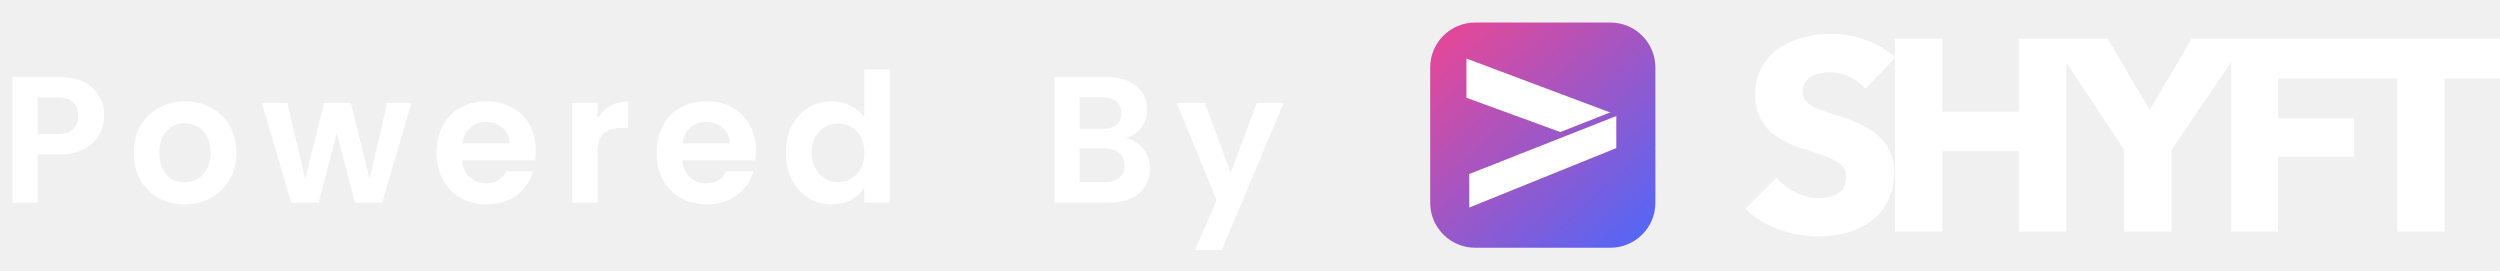
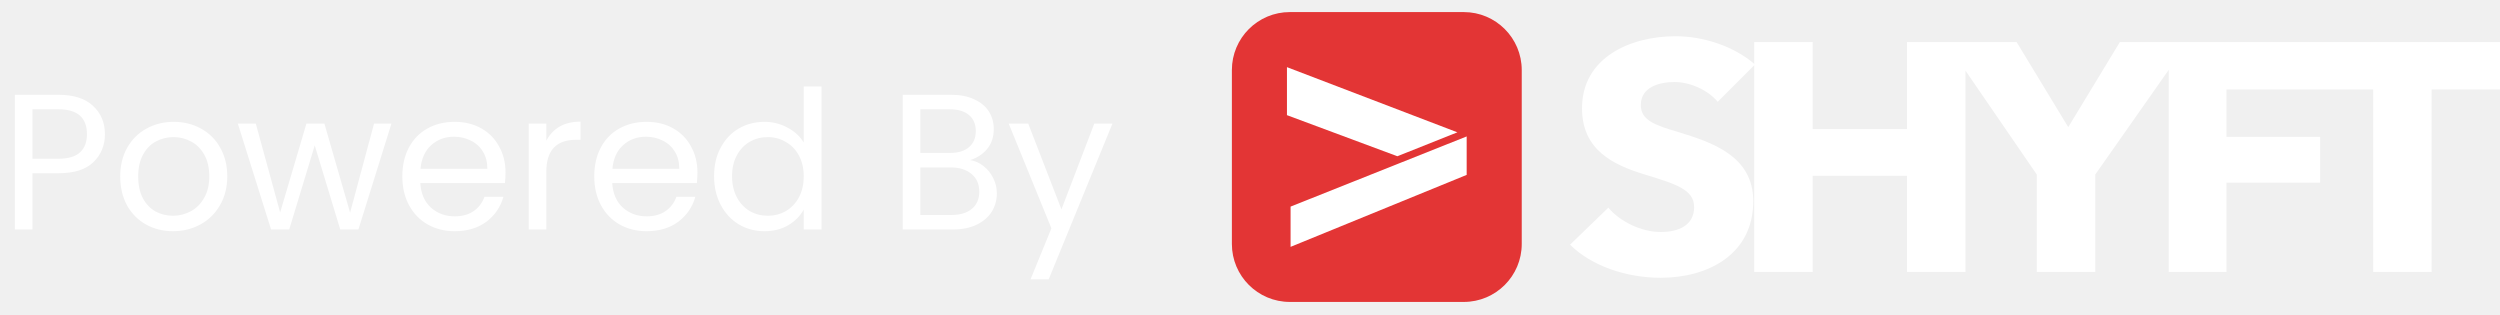
- <svg xmlns="http://www.w3.org/2000/svg" width="222" height="24" viewBox="0 0 222 24" fill="none">
-   <path d="M9.248 10.288C9.248 10.885 9.104 11.445 8.816 11.968C8.539 12.491 8.096 12.912 7.488 13.232C6.891 13.552 6.133 13.712 5.216 13.712H3.344V18H1.104V6.832H5.216C6.08 6.832 6.816 6.981 7.424 7.28C8.032 7.579 8.485 7.989 8.784 8.512C9.093 9.035 9.248 9.627 9.248 10.288ZM5.12 11.904C5.739 11.904 6.197 11.765 6.496 11.488C6.795 11.2 6.944 10.8 6.944 10.288C6.944 9.2 6.336 8.656 5.12 8.656H3.344V11.904H5.12ZM16.374 18.144C15.521 18.144 14.753 17.957 14.07 17.584C13.388 17.2 12.849 16.661 12.454 15.968C12.07 15.275 11.878 14.475 11.878 13.568C11.878 12.661 12.076 11.861 12.47 11.168C12.876 10.475 13.425 9.941 14.118 9.568C14.812 9.184 15.585 8.992 16.438 8.992C17.292 8.992 18.065 9.184 18.758 9.568C19.452 9.941 19.996 10.475 20.39 11.168C20.796 11.861 20.998 12.661 20.998 13.568C20.998 14.475 20.79 15.275 20.374 15.968C19.969 16.661 19.414 17.2 18.71 17.584C18.017 17.957 17.238 18.144 16.374 18.144ZM16.374 16.192C16.78 16.192 17.158 16.096 17.51 15.904C17.873 15.701 18.161 15.403 18.374 15.008C18.588 14.613 18.694 14.133 18.694 13.568C18.694 12.725 18.47 12.08 18.022 11.632C17.585 11.173 17.046 10.944 16.406 10.944C15.766 10.944 15.228 11.173 14.79 11.632C14.364 12.08 14.15 12.725 14.15 13.568C14.15 14.411 14.358 15.061 14.774 15.52C15.201 15.968 15.734 16.192 16.374 16.192ZM36.529 9.136L33.938 18H31.521L29.905 11.808L28.29 18H25.858L23.25 9.136H25.521L27.09 15.888L28.785 9.136H31.154L32.818 15.872L34.386 9.136H36.529ZM47.581 13.376C47.581 13.696 47.56 13.984 47.517 14.24H41.038C41.091 14.88 41.315 15.381 41.709 15.744C42.104 16.107 42.59 16.288 43.166 16.288C43.998 16.288 44.59 15.931 44.941 15.216H47.358C47.102 16.069 46.611 16.773 45.886 17.328C45.16 17.872 44.27 18.144 43.214 18.144C42.36 18.144 41.592 17.957 40.91 17.584C40.237 17.2 39.709 16.661 39.325 15.968C38.952 15.275 38.766 14.475 38.766 13.568C38.766 12.651 38.952 11.845 39.325 11.152C39.699 10.459 40.221 9.925 40.894 9.552C41.566 9.179 42.339 8.992 43.214 8.992C44.056 8.992 44.808 9.173 45.469 9.536C46.142 9.899 46.659 10.416 47.022 11.088C47.395 11.749 47.581 12.512 47.581 13.376ZM45.261 12.736C45.251 12.16 45.043 11.701 44.638 11.36C44.232 11.008 43.736 10.832 43.15 10.832C42.595 10.832 42.126 11.003 41.742 11.344C41.368 11.675 41.139 12.139 41.053 12.736H45.261ZM53.056 10.512C53.344 10.043 53.718 9.675 54.176 9.408C54.646 9.141 55.179 9.008 55.776 9.008V11.36H55.184C54.48 11.36 53.947 11.525 53.584 11.856C53.233 12.187 53.056 12.763 53.056 13.584V18H50.816V9.136H53.056V10.512ZM67.125 13.376C67.125 13.696 67.104 13.984 67.061 14.24H60.581C60.635 14.88 60.859 15.381 61.253 15.744C61.648 16.107 62.133 16.288 62.709 16.288C63.541 16.288 64.133 15.931 64.485 15.216H66.901C66.645 16.069 66.155 16.773 65.429 17.328C64.704 17.872 63.813 18.144 62.757 18.144C61.904 18.144 61.136 17.957 60.453 17.584C59.781 17.2 59.253 16.661 58.869 15.968C58.496 15.275 58.309 14.475 58.309 13.568C58.309 12.651 58.496 11.845 58.869 11.152C59.243 10.459 59.765 9.925 60.437 9.552C61.109 9.179 61.883 8.992 62.757 8.992C63.6 8.992 64.352 9.173 65.013 9.536C65.685 9.899 66.203 10.416 66.565 11.088C66.939 11.749 67.125 12.512 67.125 13.376ZM64.805 12.736C64.795 12.16 64.587 11.701 64.181 11.36C63.776 11.008 63.28 10.832 62.693 10.832C62.139 10.832 61.669 11.003 61.285 11.344C60.912 11.675 60.683 12.139 60.597 12.736H64.805ZM69.784 13.536C69.784 12.64 69.96 11.845 70.312 11.152C70.675 10.459 71.166 9.925 71.784 9.552C72.403 9.179 73.091 8.992 73.848 8.992C74.424 8.992 74.974 9.12 75.496 9.376C76.019 9.621 76.435 9.952 76.744 10.368V6.16H79.016V18H76.744V16.688C76.467 17.125 76.078 17.477 75.576 17.744C75.075 18.011 74.494 18.144 73.832 18.144C73.086 18.144 72.403 17.952 71.784 17.568C71.166 17.184 70.675 16.645 70.312 15.952C69.96 15.248 69.784 14.443 69.784 13.536ZM76.76 13.568C76.76 13.024 76.654 12.56 76.44 12.176C76.227 11.781 75.939 11.483 75.576 11.28C75.214 11.067 74.824 10.96 74.408 10.96C73.992 10.96 73.608 11.061 73.256 11.264C72.904 11.467 72.616 11.765 72.392 12.16C72.179 12.544 72.072 13.003 72.072 13.536C72.072 14.069 72.179 14.539 72.392 14.944C72.616 15.339 72.904 15.643 73.256 15.856C73.619 16.069 74.003 16.176 74.408 16.176C74.824 16.176 75.214 16.075 75.576 15.872C75.939 15.659 76.227 15.36 76.44 14.976C76.654 14.581 76.76 14.112 76.76 13.568ZM99.965 12.272C100.594 12.389 101.112 12.704 101.517 13.216C101.922 13.728 102.125 14.315 102.125 14.976C102.125 15.573 101.976 16.101 101.677 16.56C101.389 17.008 100.968 17.36 100.413 17.616C99.858 17.872 99.202 18 98.445 18H93.629V6.832H98.237C98.994 6.832 99.645 6.955 100.189 7.2C100.744 7.445 101.16 7.787 101.437 8.224C101.725 8.661 101.869 9.157 101.869 9.712C101.869 10.363 101.693 10.907 101.341 11.344C101 11.781 100.541 12.091 99.965 12.272ZM95.869 11.44H97.917C98.45 11.44 98.861 11.323 99.149 11.088C99.437 10.843 99.581 10.496 99.581 10.048C99.581 9.6 99.437 9.253 99.149 9.008C98.861 8.763 98.45 8.64 97.917 8.64H95.869V11.44ZM98.125 16.176C98.669 16.176 99.09 16.048 99.389 15.792C99.698 15.536 99.853 15.173 99.853 14.704C99.853 14.224 99.693 13.851 99.373 13.584C99.053 13.307 98.621 13.168 98.077 13.168H95.869V16.176H98.125ZM113.99 9.136L108.502 22.192H106.118L108.038 17.776L104.486 9.136H106.998L109.286 15.328L111.606 9.136H113.99Z" fill="white" />
-   <rect x="127" y="2" width="20" height="20" rx="4" fill="url(#paint0_linear_2824_317)" />
-   <path d="M143.778 13.318V10.287L130.221 5.199V8.682L138.749 11.798L130.221 15.29V18.799L143.778 13.318Z" fill="white" />
-   <path d="M142.946 10.729C142.941 10.563 143.041 10.411 143.196 10.351C143.457 10.248 143.739 10.444 143.734 10.725L143.687 13.037C143.685 13.163 143.612 13.277 143.498 13.333C143.279 13.439 143.023 13.284 143.016 13.041L142.946 10.729Z" fill="white" />
-   <path d="M143.778 9.936L130.221 15.281V18.799L143.778 13.319V9.936Z" stroke="url(#paint1_linear_2824_317)" stroke-width="0.5" />
-   <path d="M168.323 5.105C166.796 3.726 164.58 3 162.61 3C159.359 3 155.862 4.573 155.862 8.371C155.862 11.468 158.103 12.581 160.319 13.282C162.61 14.008 163.94 14.419 163.94 15.726C163.94 17.105 162.807 17.589 161.526 17.589C160.147 17.589 158.596 16.814 157.758 15.774L155 18.532C156.527 20.105 159.039 21 161.526 21C164.974 21 168.2 19.234 168.2 15.29C168.2 11.879 165.146 10.887 162.782 10.137C161.132 9.629 160.098 9.266 160.098 8.129C160.098 6.774 161.452 6.411 162.536 6.411C163.619 6.411 164.925 6.992 165.639 7.887L168.323 5.105ZM183.489 20.564V3.435H179.278V9.919H172.481V3.435H168.269V20.564H172.481V13.403H179.278V20.564H183.489ZM199.537 3.435H194.612L190.893 9.774L187.175 3.435H182.077L188.628 13.306V20.564H192.839V13.306L199.537 3.435ZM209.608 6.968V3.435H198.132V20.564H202.294V13.911H209.042V10.5H202.294V6.968H209.608ZM222 6.968V3.435H207.938V6.968H212.863V20.564H217.075V6.968H222Z" fill="white" />
-   <defs>
-     <linearGradient id="paint0_linear_2824_317" x1="128.744" y1="3.744" x2="144.641" y2="21.333" gradientUnits="userSpaceOnUse">
-       <stop stop-color="#E0499B" />
-       <stop offset="1" stop-color="#5965F3" />
-     </linearGradient>
-     <linearGradient id="paint1_linear_2824_317" x1="128.758" y1="3.638" x2="144.922" y2="22.304" gradientUnits="userSpaceOnUse">
-       <stop stop-color="#E0499B" />
-       <stop offset="1" stop-color="#5965F3" />
-     </linearGradient>
-   </defs>
+ <svg xmlns="http://www.w3.org/2000/svg" width="207" height="26" viewBox="0 0 207 26" fill="none">
+   <path d="M8.688 11.112C8.688 12.04 8.368 12.813 7.728 13.432C7.099 14.04 6.133 14.344 4.832 14.344H2.688V19H1.232V7.848H4.832C6.091 7.848 7.045 8.152 7.696 8.76C8.357 9.368 8.688 10.152 8.688 11.112ZM4.832 13.144C5.643 13.144 6.24 12.968 6.624 12.616C7.008 12.264 7.2 11.763 7.2 11.112C7.2 9.736 6.411 9.048 4.832 9.048H2.688V13.144H4.832ZM14.322 19.144C13.5 19.144 12.754 18.957 12.082 18.584C11.42 18.211 10.898 17.683 10.514 17C10.14 16.307 9.954 15.507 9.954 14.6C9.954 13.704 10.146 12.915 10.53 12.232C10.924 11.539 11.458 11.011 12.13 10.648C12.802 10.275 13.554 10.088 14.386 10.088C15.218 10.088 15.97 10.275 16.642 10.648C17.314 11.011 17.842 11.533 18.226 12.216C18.62 12.899 18.818 13.693 18.818 14.6C18.818 15.507 18.615 16.307 18.21 17C17.815 17.683 17.276 18.211 16.594 18.584C15.911 18.957 15.154 19.144 14.322 19.144ZM14.322 17.864C14.844 17.864 15.335 17.741 15.794 17.496C16.252 17.251 16.62 16.883 16.898 16.392C17.186 15.901 17.33 15.304 17.33 14.6C17.33 13.896 17.191 13.299 16.914 12.808C16.636 12.317 16.274 11.955 15.826 11.72C15.378 11.475 14.892 11.352 14.37 11.352C13.836 11.352 13.346 11.475 12.898 11.72C12.46 11.955 12.108 12.317 11.842 12.808C11.575 13.299 11.442 13.896 11.442 14.6C11.442 15.315 11.57 15.917 11.826 16.408C12.092 16.899 12.444 17.267 12.882 17.512C13.319 17.747 13.799 17.864 14.322 17.864ZM32.412 10.232L29.676 19H28.172L26.06 12.04L23.948 19H22.444L19.692 10.232H21.18L23.196 17.592L25.372 10.232H26.86L28.988 17.608L30.972 10.232H32.412ZM41.857 14.28C41.857 14.557 41.841 14.851 41.809 15.16H34.801C34.854 16.024 35.148 16.701 35.681 17.192C36.225 17.672 36.881 17.912 37.649 17.912C38.278 17.912 38.801 17.768 39.217 17.48C39.644 17.181 39.942 16.787 40.113 16.296H41.681C41.446 17.139 40.977 17.827 40.273 18.36C39.569 18.883 38.694 19.144 37.649 19.144C36.817 19.144 36.07 18.957 35.409 18.584C34.758 18.211 34.246 17.683 33.873 17C33.5 16.307 33.313 15.507 33.313 14.6C33.313 13.693 33.494 12.899 33.857 12.216C34.22 11.533 34.726 11.011 35.377 10.648C36.038 10.275 36.796 10.088 37.649 10.088C38.481 10.088 39.217 10.269 39.857 10.632C40.497 10.995 40.988 11.496 41.329 12.136C41.681 12.765 41.857 13.48 41.857 14.28ZM40.353 13.976C40.353 13.421 40.23 12.947 39.985 12.552C39.74 12.147 39.404 11.843 38.977 11.64C38.561 11.427 38.097 11.32 37.585 11.32C36.849 11.32 36.22 11.555 35.697 12.024C35.185 12.493 34.892 13.144 34.817 13.976H40.353ZM45.235 11.656C45.491 11.155 45.853 10.765 46.323 10.488C46.803 10.211 47.384 10.072 48.067 10.072V11.576H47.683C46.051 11.576 45.235 12.461 45.235 14.232V19H43.779V10.232H45.235V11.656ZM57.748 14.28C57.748 14.557 57.732 14.851 57.7 15.16H50.692C50.745 16.024 51.038 16.701 51.572 17.192C52.116 17.672 52.772 17.912 53.54 17.912C54.169 17.912 54.692 17.768 55.108 17.48C55.534 17.181 55.833 16.787 56.004 16.296H57.572C57.337 17.139 56.868 17.827 56.164 18.36C55.46 18.883 54.585 19.144 53.54 19.144C52.708 19.144 51.961 18.957 51.3 18.584C50.649 18.211 50.137 17.683 49.764 17C49.39 16.307 49.204 15.507 49.204 14.6C49.204 13.693 49.385 12.899 49.748 12.216C50.11 11.533 50.617 11.011 51.268 10.648C51.929 10.275 52.686 10.088 53.54 10.088C54.372 10.088 55.108 10.269 55.748 10.632C56.388 10.995 56.878 11.496 57.22 12.136C57.572 12.765 57.748 13.48 57.748 14.28ZM56.244 13.976C56.244 13.421 56.121 12.947 55.876 12.552C55.63 12.147 55.294 11.843 54.868 11.64C54.452 11.427 53.988 11.32 53.476 11.32C52.74 11.32 52.11 11.555 51.588 12.024C51.076 12.493 50.782 13.144 50.708 13.976H56.244ZM59.126 14.584C59.126 13.688 59.307 12.904 59.669 12.232C60.032 11.549 60.528 11.021 61.157 10.648C61.797 10.275 62.512 10.088 63.301 10.088C63.984 10.088 64.619 10.248 65.206 10.568C65.792 10.877 66.24 11.288 66.549 11.8V7.16H68.022V19H66.549V17.352C66.261 17.875 65.835 18.307 65.269 18.648C64.704 18.979 64.043 19.144 63.285 19.144C62.507 19.144 61.797 18.952 61.157 18.568C60.528 18.184 60.032 17.645 59.669 16.952C59.307 16.259 59.126 15.469 59.126 14.584ZM66.549 14.6C66.549 13.939 66.416 13.363 66.15 12.872C65.883 12.381 65.52 12.008 65.061 11.752C64.614 11.485 64.118 11.352 63.574 11.352C63.029 11.352 62.533 11.48 62.086 11.736C61.638 11.992 61.28 12.365 61.014 12.856C60.747 13.347 60.614 13.923 60.614 14.584C60.614 15.256 60.747 15.843 61.014 16.344C61.28 16.835 61.638 17.213 62.086 17.48C62.533 17.736 63.029 17.864 63.574 17.864C64.118 17.864 64.614 17.736 65.061 17.48C65.52 17.213 65.883 16.835 66.15 16.344C66.416 15.843 66.549 15.261 66.549 14.6ZM80.332 13.256C80.737 13.32 81.105 13.485 81.436 13.752C81.777 14.019 82.044 14.349 82.236 14.744C82.438 15.139 82.54 15.56 82.54 16.008C82.54 16.573 82.396 17.085 82.108 17.544C81.82 17.992 81.398 18.349 80.844 18.616C80.3 18.872 79.654 19 78.908 19H74.748V7.848H78.748C79.505 7.848 80.15 7.976 80.684 8.232C81.217 8.477 81.617 8.813 81.884 9.24C82.15 9.667 82.284 10.147 82.284 10.68C82.284 11.341 82.102 11.891 81.74 12.328C81.388 12.755 80.918 13.064 80.332 13.256ZM76.204 12.664H78.652C79.334 12.664 79.862 12.504 80.236 12.184C80.609 11.864 80.796 11.421 80.796 10.856C80.796 10.291 80.609 9.848 80.236 9.528C79.862 9.208 79.324 9.048 78.62 9.048H76.204V12.664ZM78.78 17.8C79.505 17.8 80.07 17.629 80.476 17.288C80.881 16.947 81.084 16.472 81.084 15.864C81.084 15.245 80.87 14.76 80.444 14.408C80.017 14.045 79.446 13.864 78.732 13.864H76.204V17.8H78.78ZM92.112 10.232L86.832 23.128H85.328L87.056 18.904L83.52 10.232H85.136L87.888 17.336L90.608 10.232H92.112Z" fill="white" />
+   <path d="M102 5.8C102 3.149 104.149 1 106.8 1H121.2C123.851 1 126 3.149 126 5.8V20.2C126 22.851 123.851 25 121.2 25H106.8C104.149 25 102 22.851 102 20.2V5.8Z" fill="#E33535" />
+   <path d="M120.671 10.956L106.56 5.56V9.535L115.701 12.937L120.671 10.956Z" fill="white" />
+   <path d="M106.86 20.44V17.107L121.44 11.296V14.481L106.86 20.44Z" fill="white" />
+   <path d="M145.312 5.339C143.557 3.807 141.01 3 138.745 3C135.01 3 130.991 4.748 130.991 8.968C130.991 12.409 133.566 13.645 136.113 14.425C138.745 15.231 140.274 15.688 140.274 17.14C140.274 18.672 138.972 19.21 137.5 19.21C135.915 19.21 134.132 18.35 133.17 17.194L130 20.258C131.755 22.006 134.642 23 137.5 23C141.463 23 145.17 21.038 145.17 16.656C145.17 12.866 141.661 11.764 138.944 10.93C137.047 10.366 135.859 9.963 135.859 8.699C135.859 7.194 137.415 6.791 138.661 6.791C139.906 6.791 141.406 7.436 142.227 8.43L145.312 5.339ZM162.741 22.516V3.484H157.901V10.688H150.09V3.484H145.25V22.516H150.09V14.559H157.901V22.516H162.741ZM181.185 3.484H175.524L171.251 10.527L166.977 3.484H161.118L168.647 14.452V22.516H173.487V14.452L181.185 3.484ZM192.759 7.409V3.484H179.57V22.516H184.353V15.124H192.108V11.334H184.353V7.409H192.759ZM207 7.409V3.484H190.839V7.409H196.5V22.516H201.339V7.409H207Z" fill="white" />
</svg>
